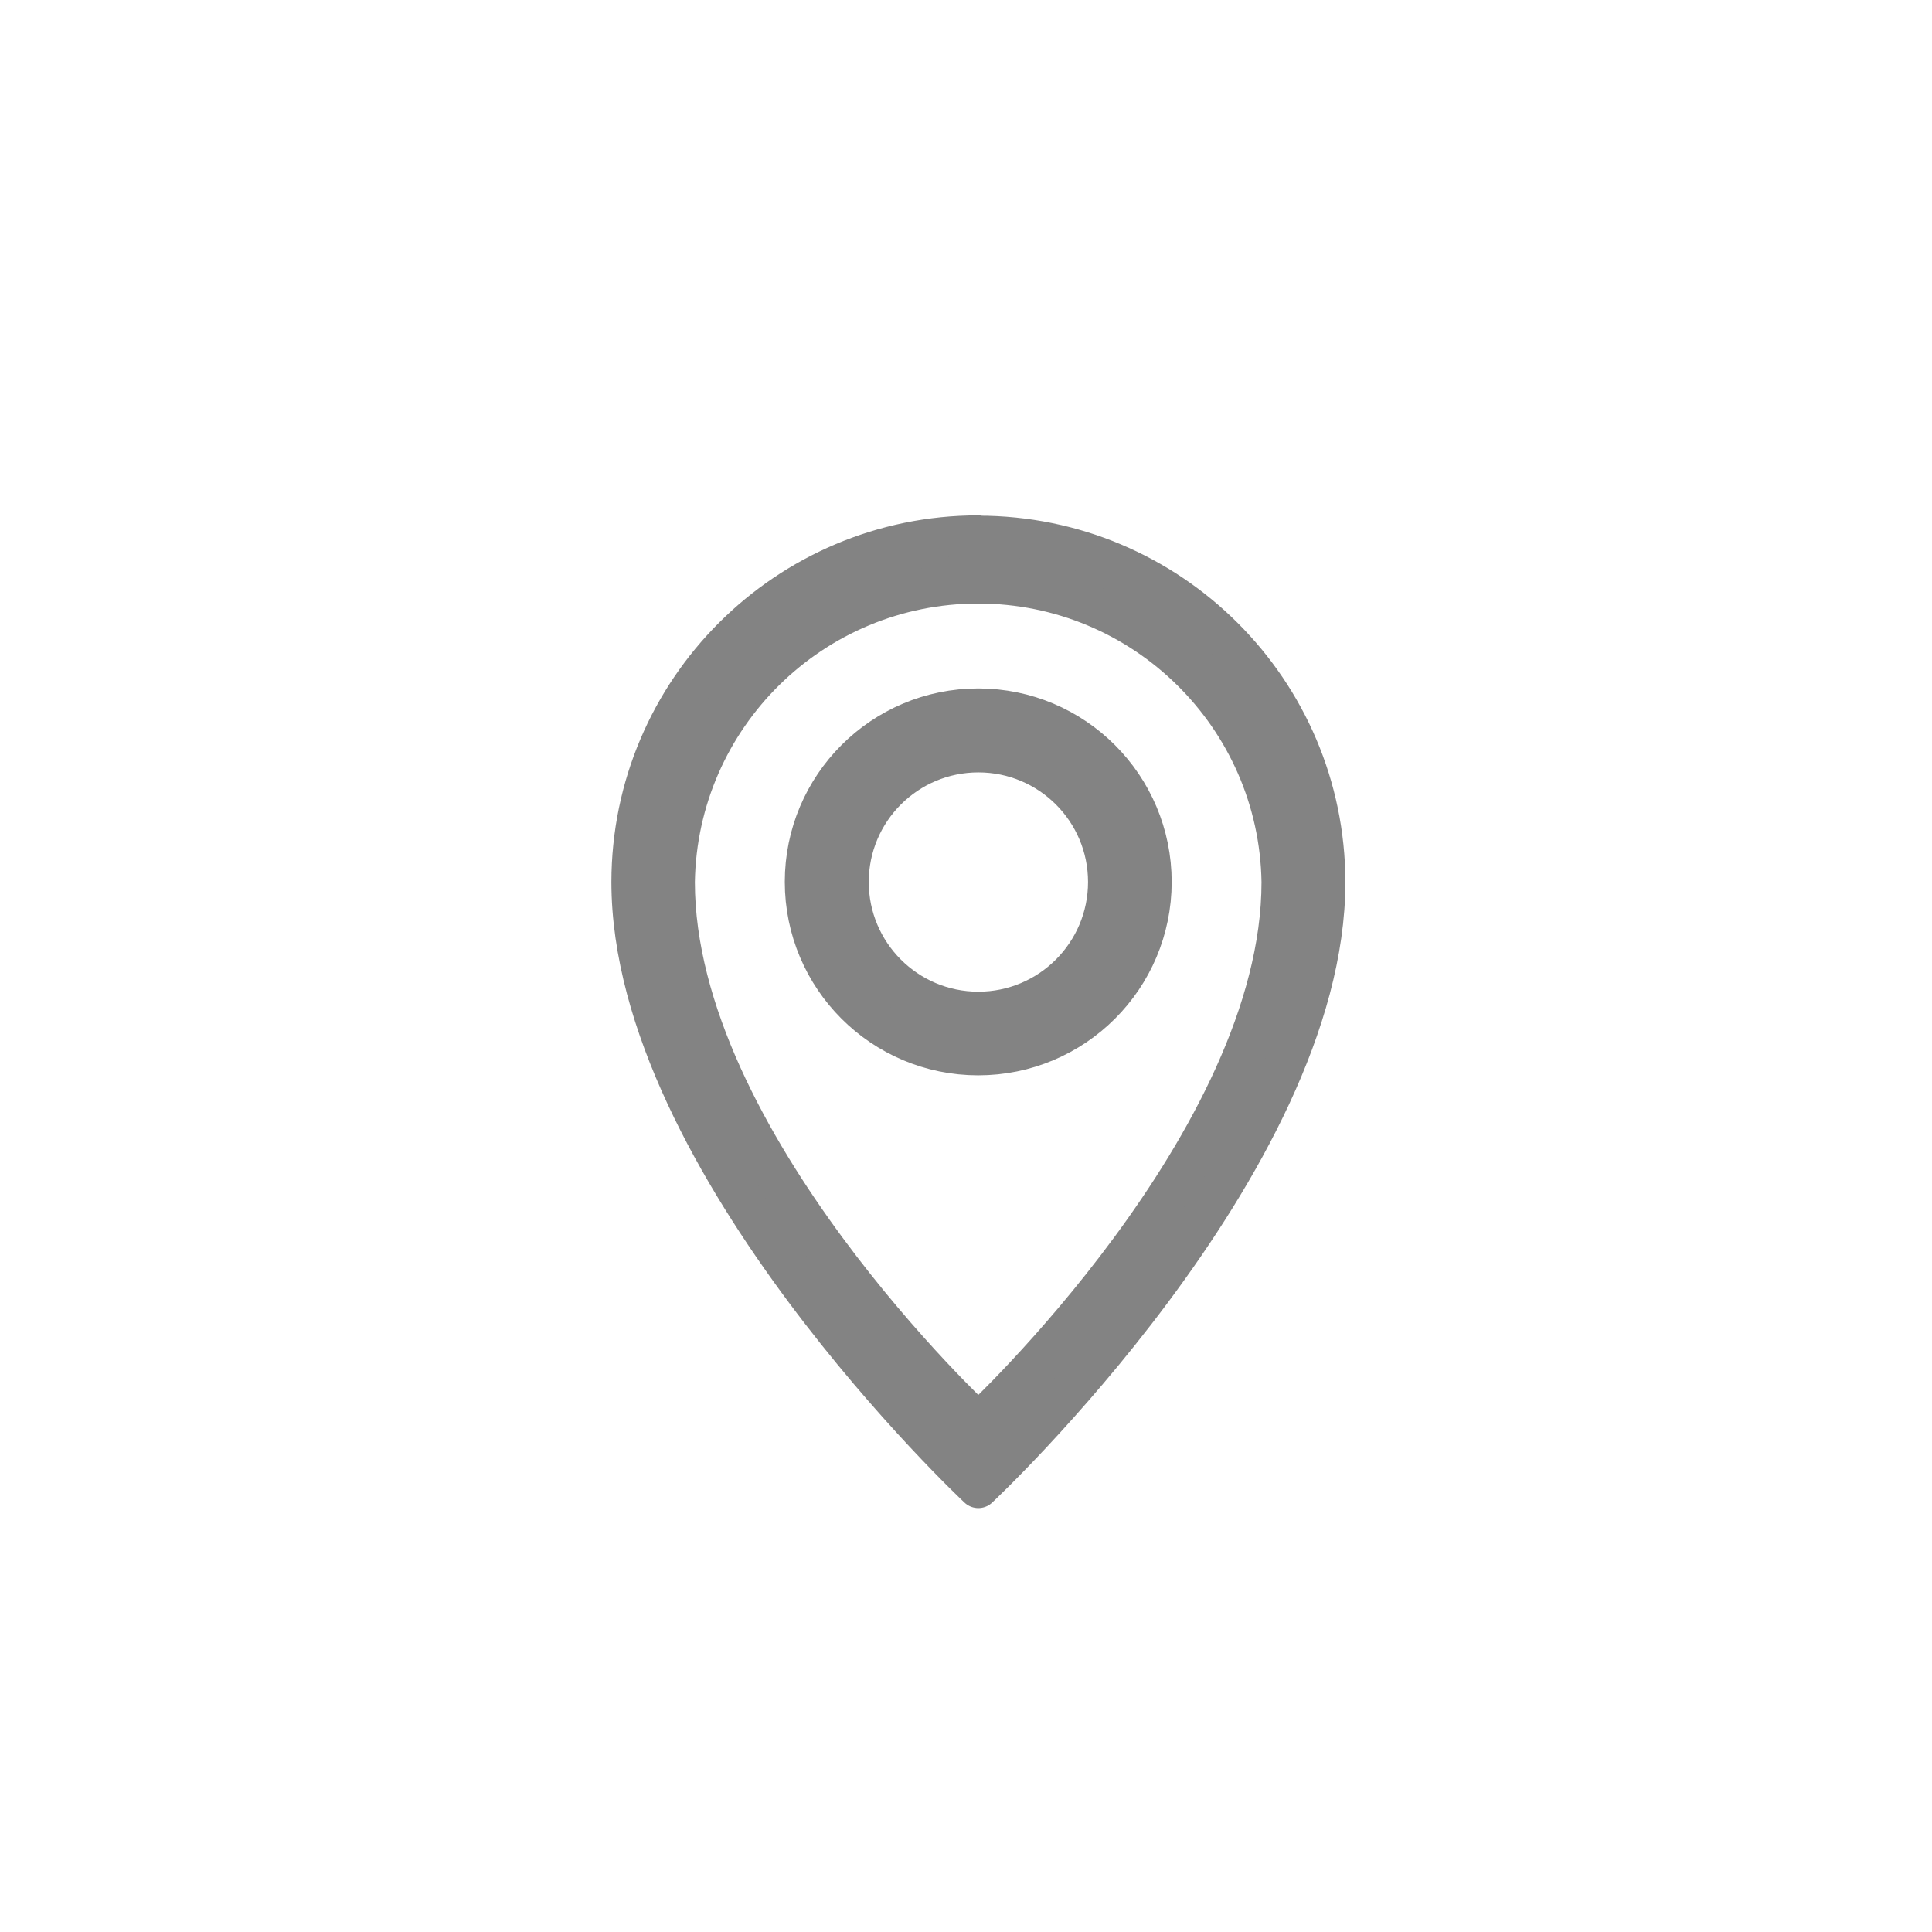
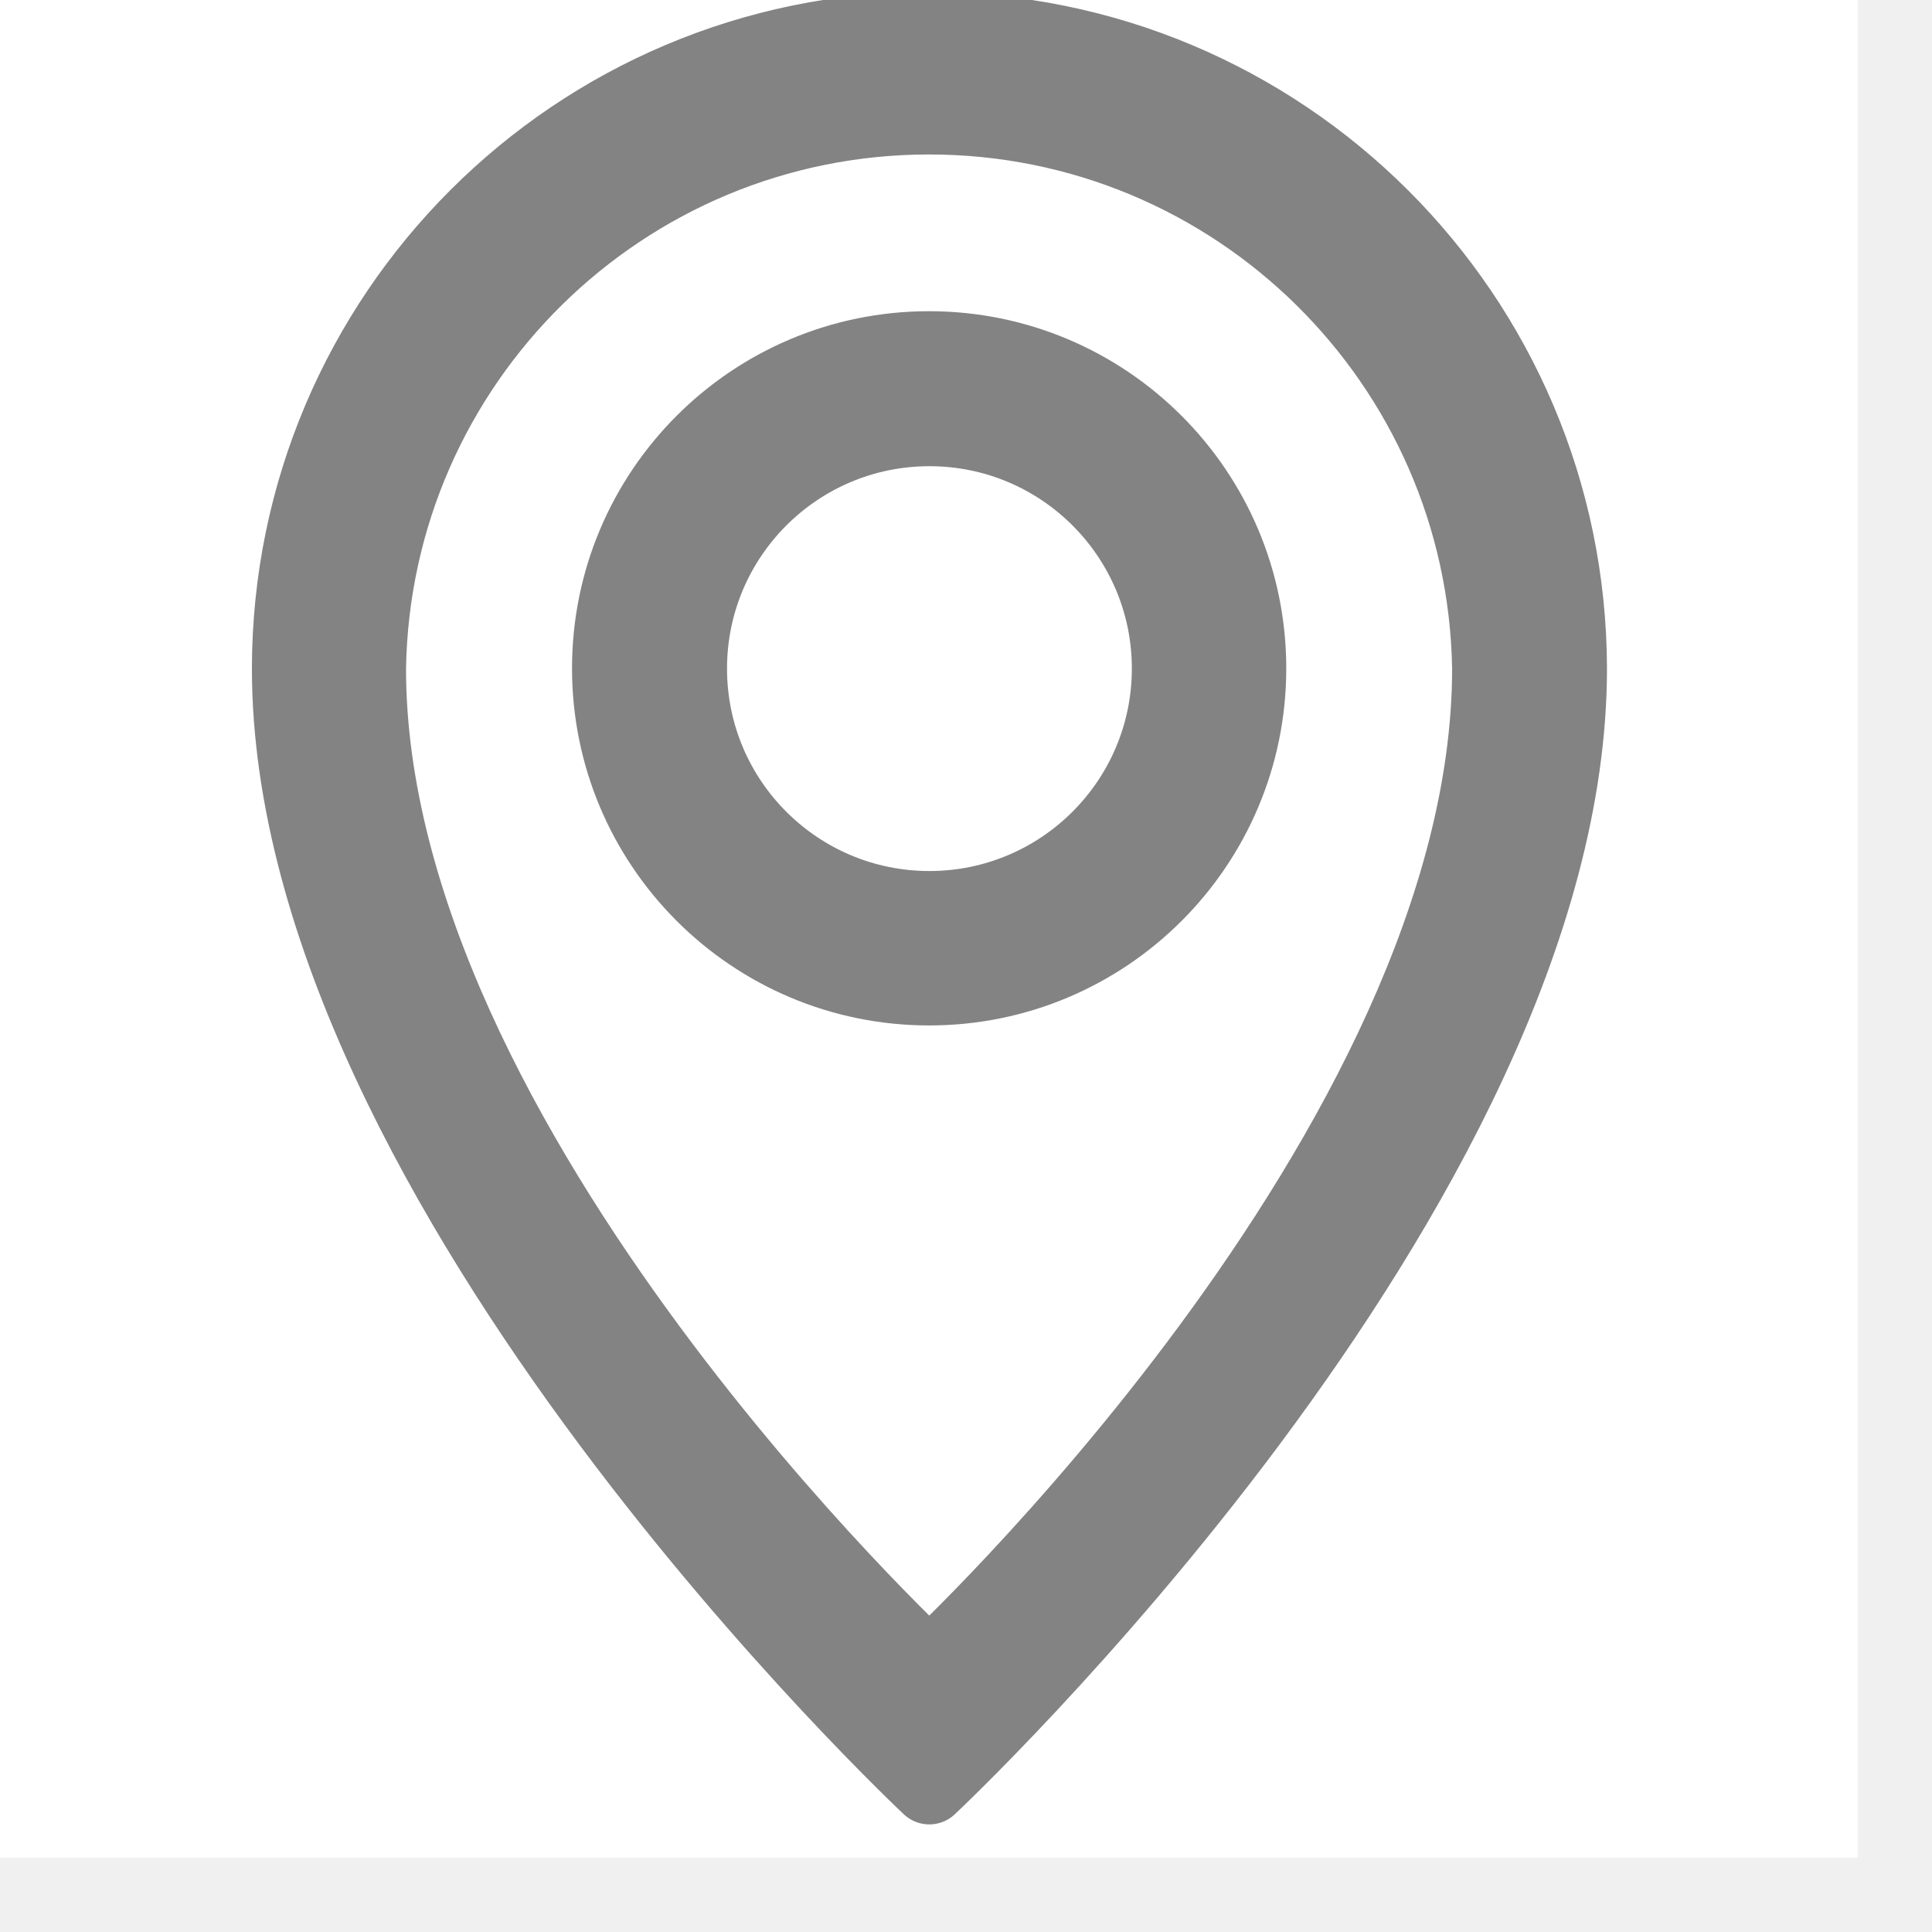
- <svg xmlns="http://www.w3.org/2000/svg" width="24" height="24" viewBox="0 0 24 24">
+ <svg xmlns="http://www.w3.org/2000/svg" width="15" height="15" viewBox="0 0 13 13">
  <defs>
    <clipPath id="clip-path">
-       <path id="Pfad_3" data-name="Pfad 3" d="M0-7.83H10.26V5.622H0Z" transform="translate(-0.65 7.237)" fill="#838383" />
+ 
    </clipPath>
    <clipPath id="clip-Ort">
-       <rect width="24" height="24" />
+       <rect width="12.5" height="12.5" />
    </clipPath>
  </defs>
-   <g id="Ort" clip-path="url(#clip-Ort)">
-     <rect width="24" height="24" fill="#fff" />
-     <g id="Gruppe_3" data-name="Gruppe 3" transform="translate(7.65 6.458)">
-       <g id="Gruppe_2" data-name="Gruppe 2" transform="translate(0 0)" clip-path="url(#clip-path)">
+   <g id="Ort">
+     <rect width="12.5" height="12.5" fill="#fff" />
+     <g id="Gruppe_3" data-name="Gruppe 3" transform="translate(1.75 0)">
+       <g id="Gruppe_2" data-name="Gruppe 2" transform="translate(0 0)">
        <g id="Gruppe_1" data-name="Gruppe 1" transform="translate(0.195 0.195)">
          <path id="Pfad_2" data-name="Pfad 2" d="M1.548,2.126A1.612,1.612,0,1,1,3.161.513,1.613,1.613,0,0,1,1.548,2.126m0-3.767A2.153,2.153,0,1,0,3.7.513,2.154,2.154,0,0,0,1.548-1.641m0,8.875S-2.223,3.738-2.223.513a3.77,3.77,0,0,1,7.539,0c0,3.225-3.768,6.721-3.768,6.721m0-11.025A4.309,4.309,0,0,0-2.76.513c0,3.493,4.308,7.528,4.308,7.528S5.858,4.007,5.858.513a4.309,4.309,0,0,0-4.31-4.3" transform="translate(2.76 3.79)" fill="#838383" stroke="#838383" stroke-linecap="round" stroke-linejoin="round" stroke-width="0.5" fill-rule="evenodd" />
        </g>
      </g>
    </g>
  </g>
</svg>
